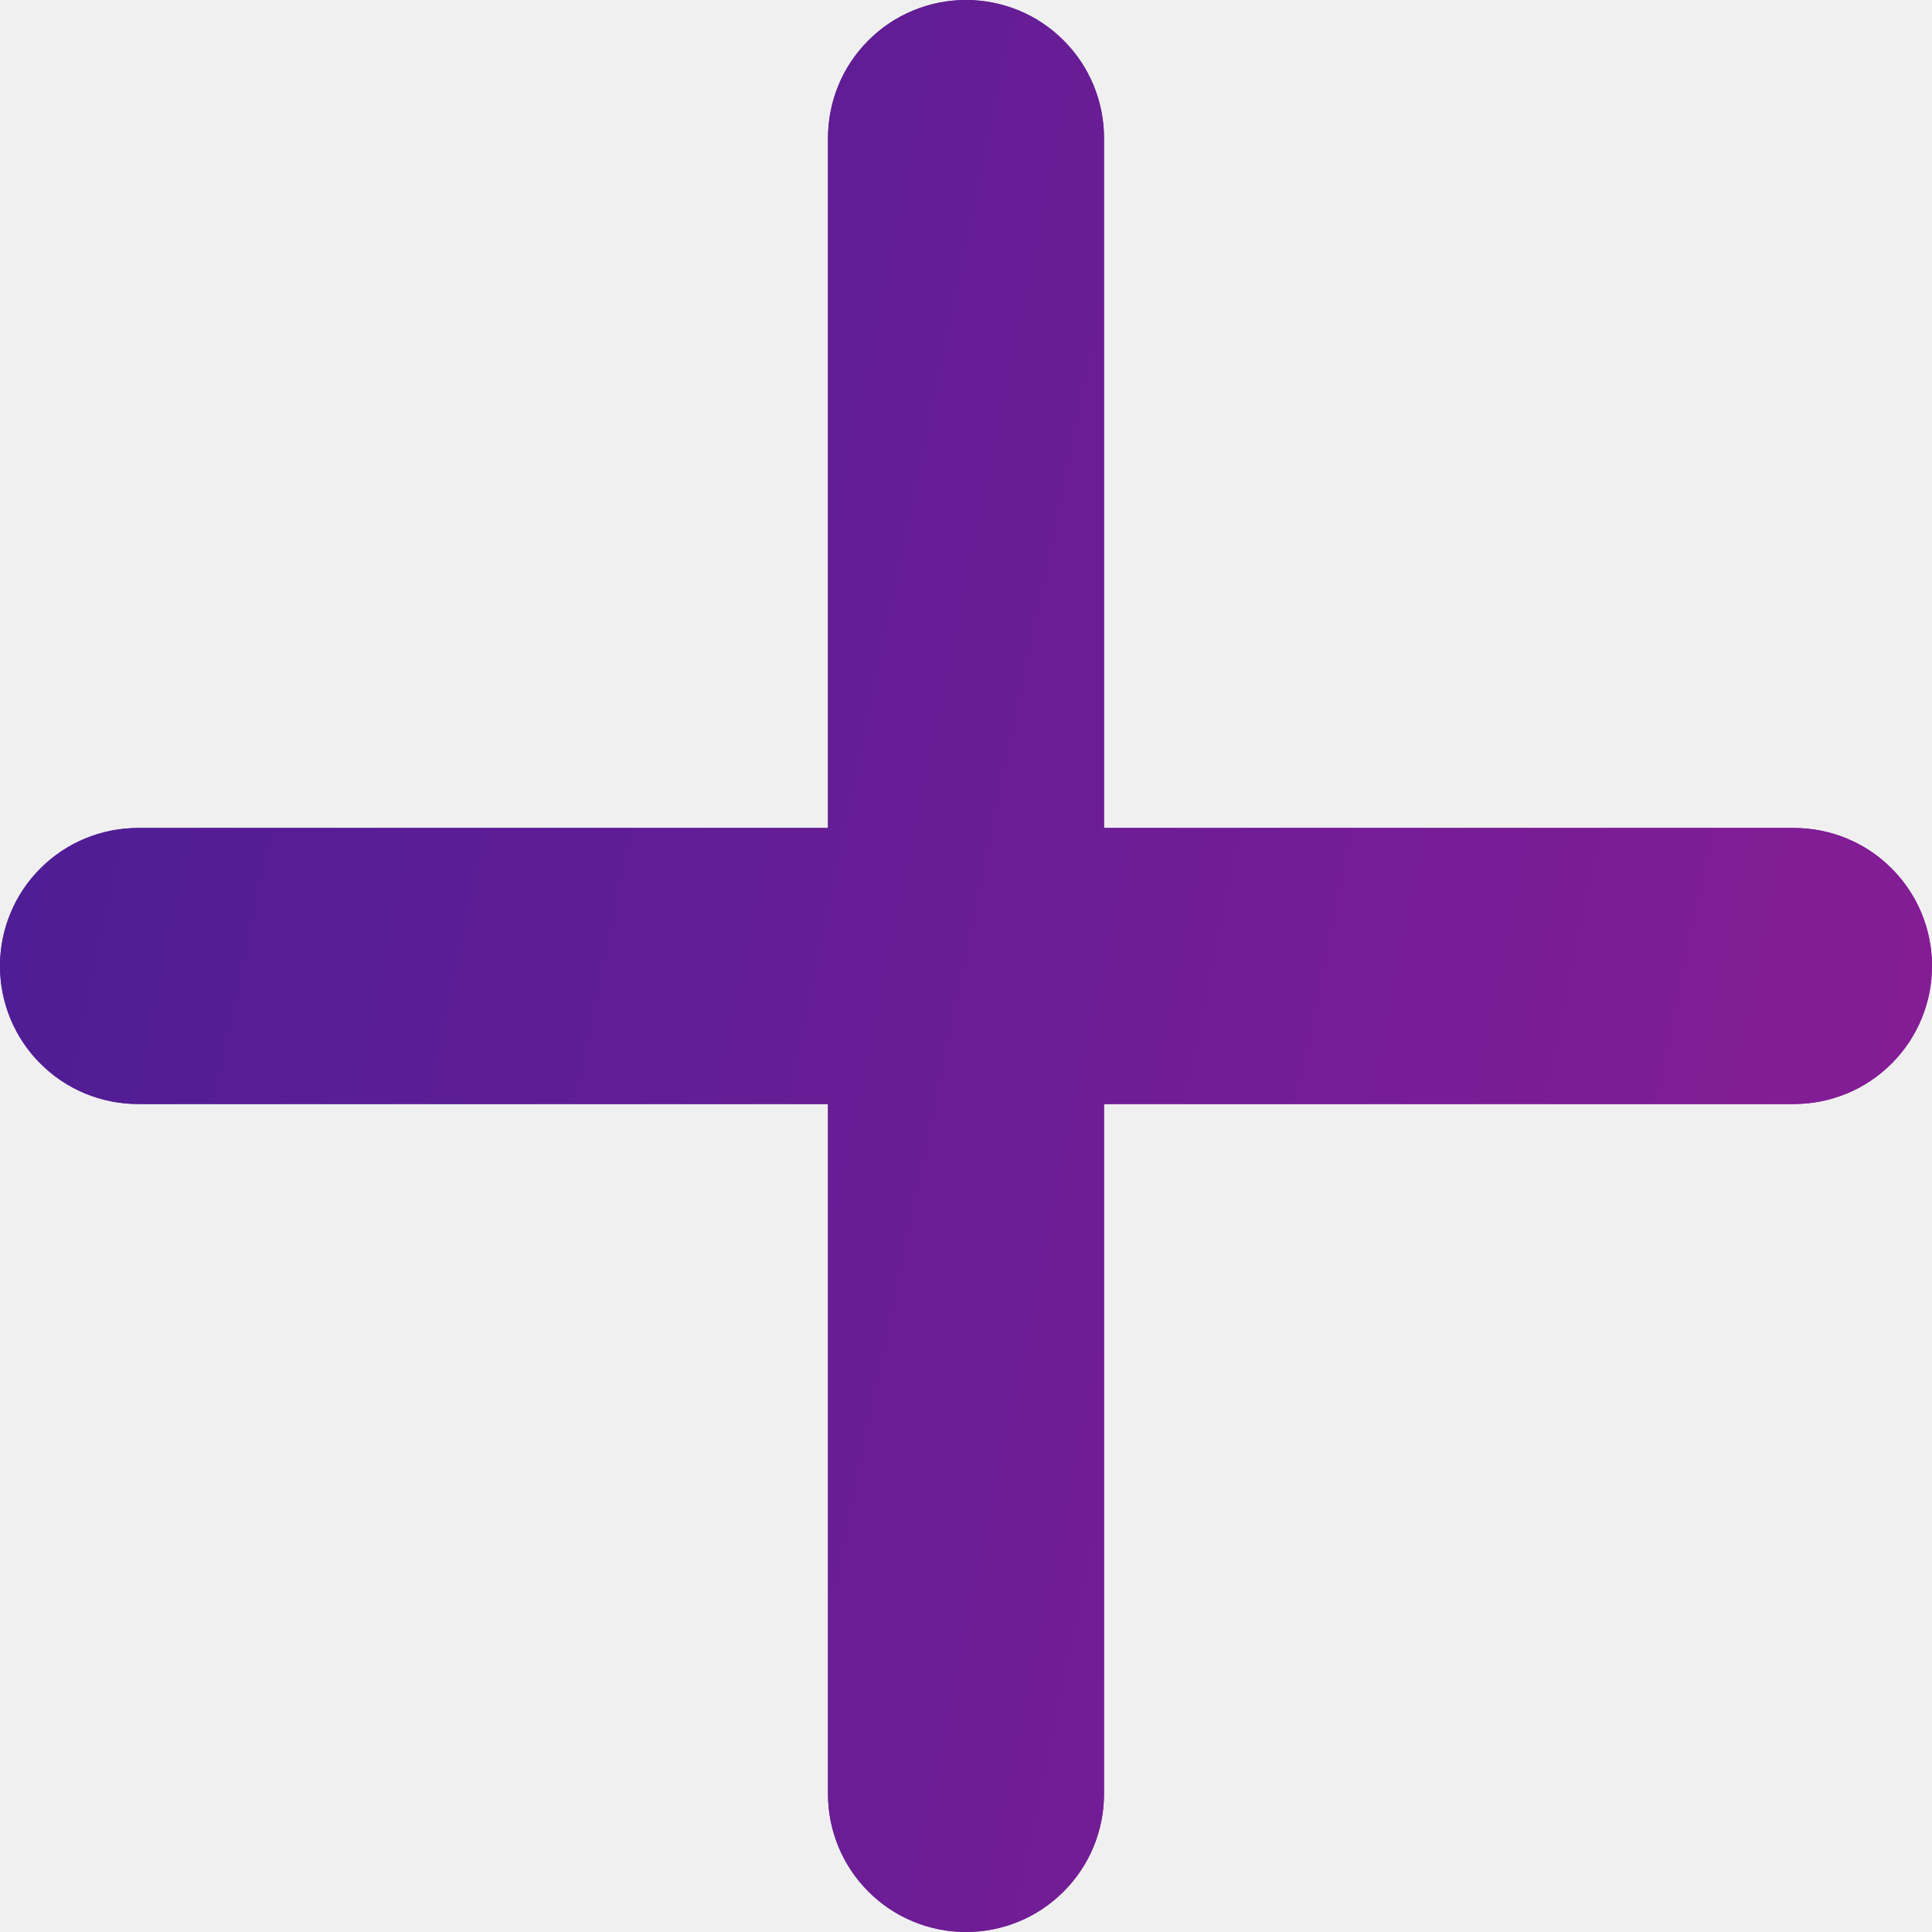
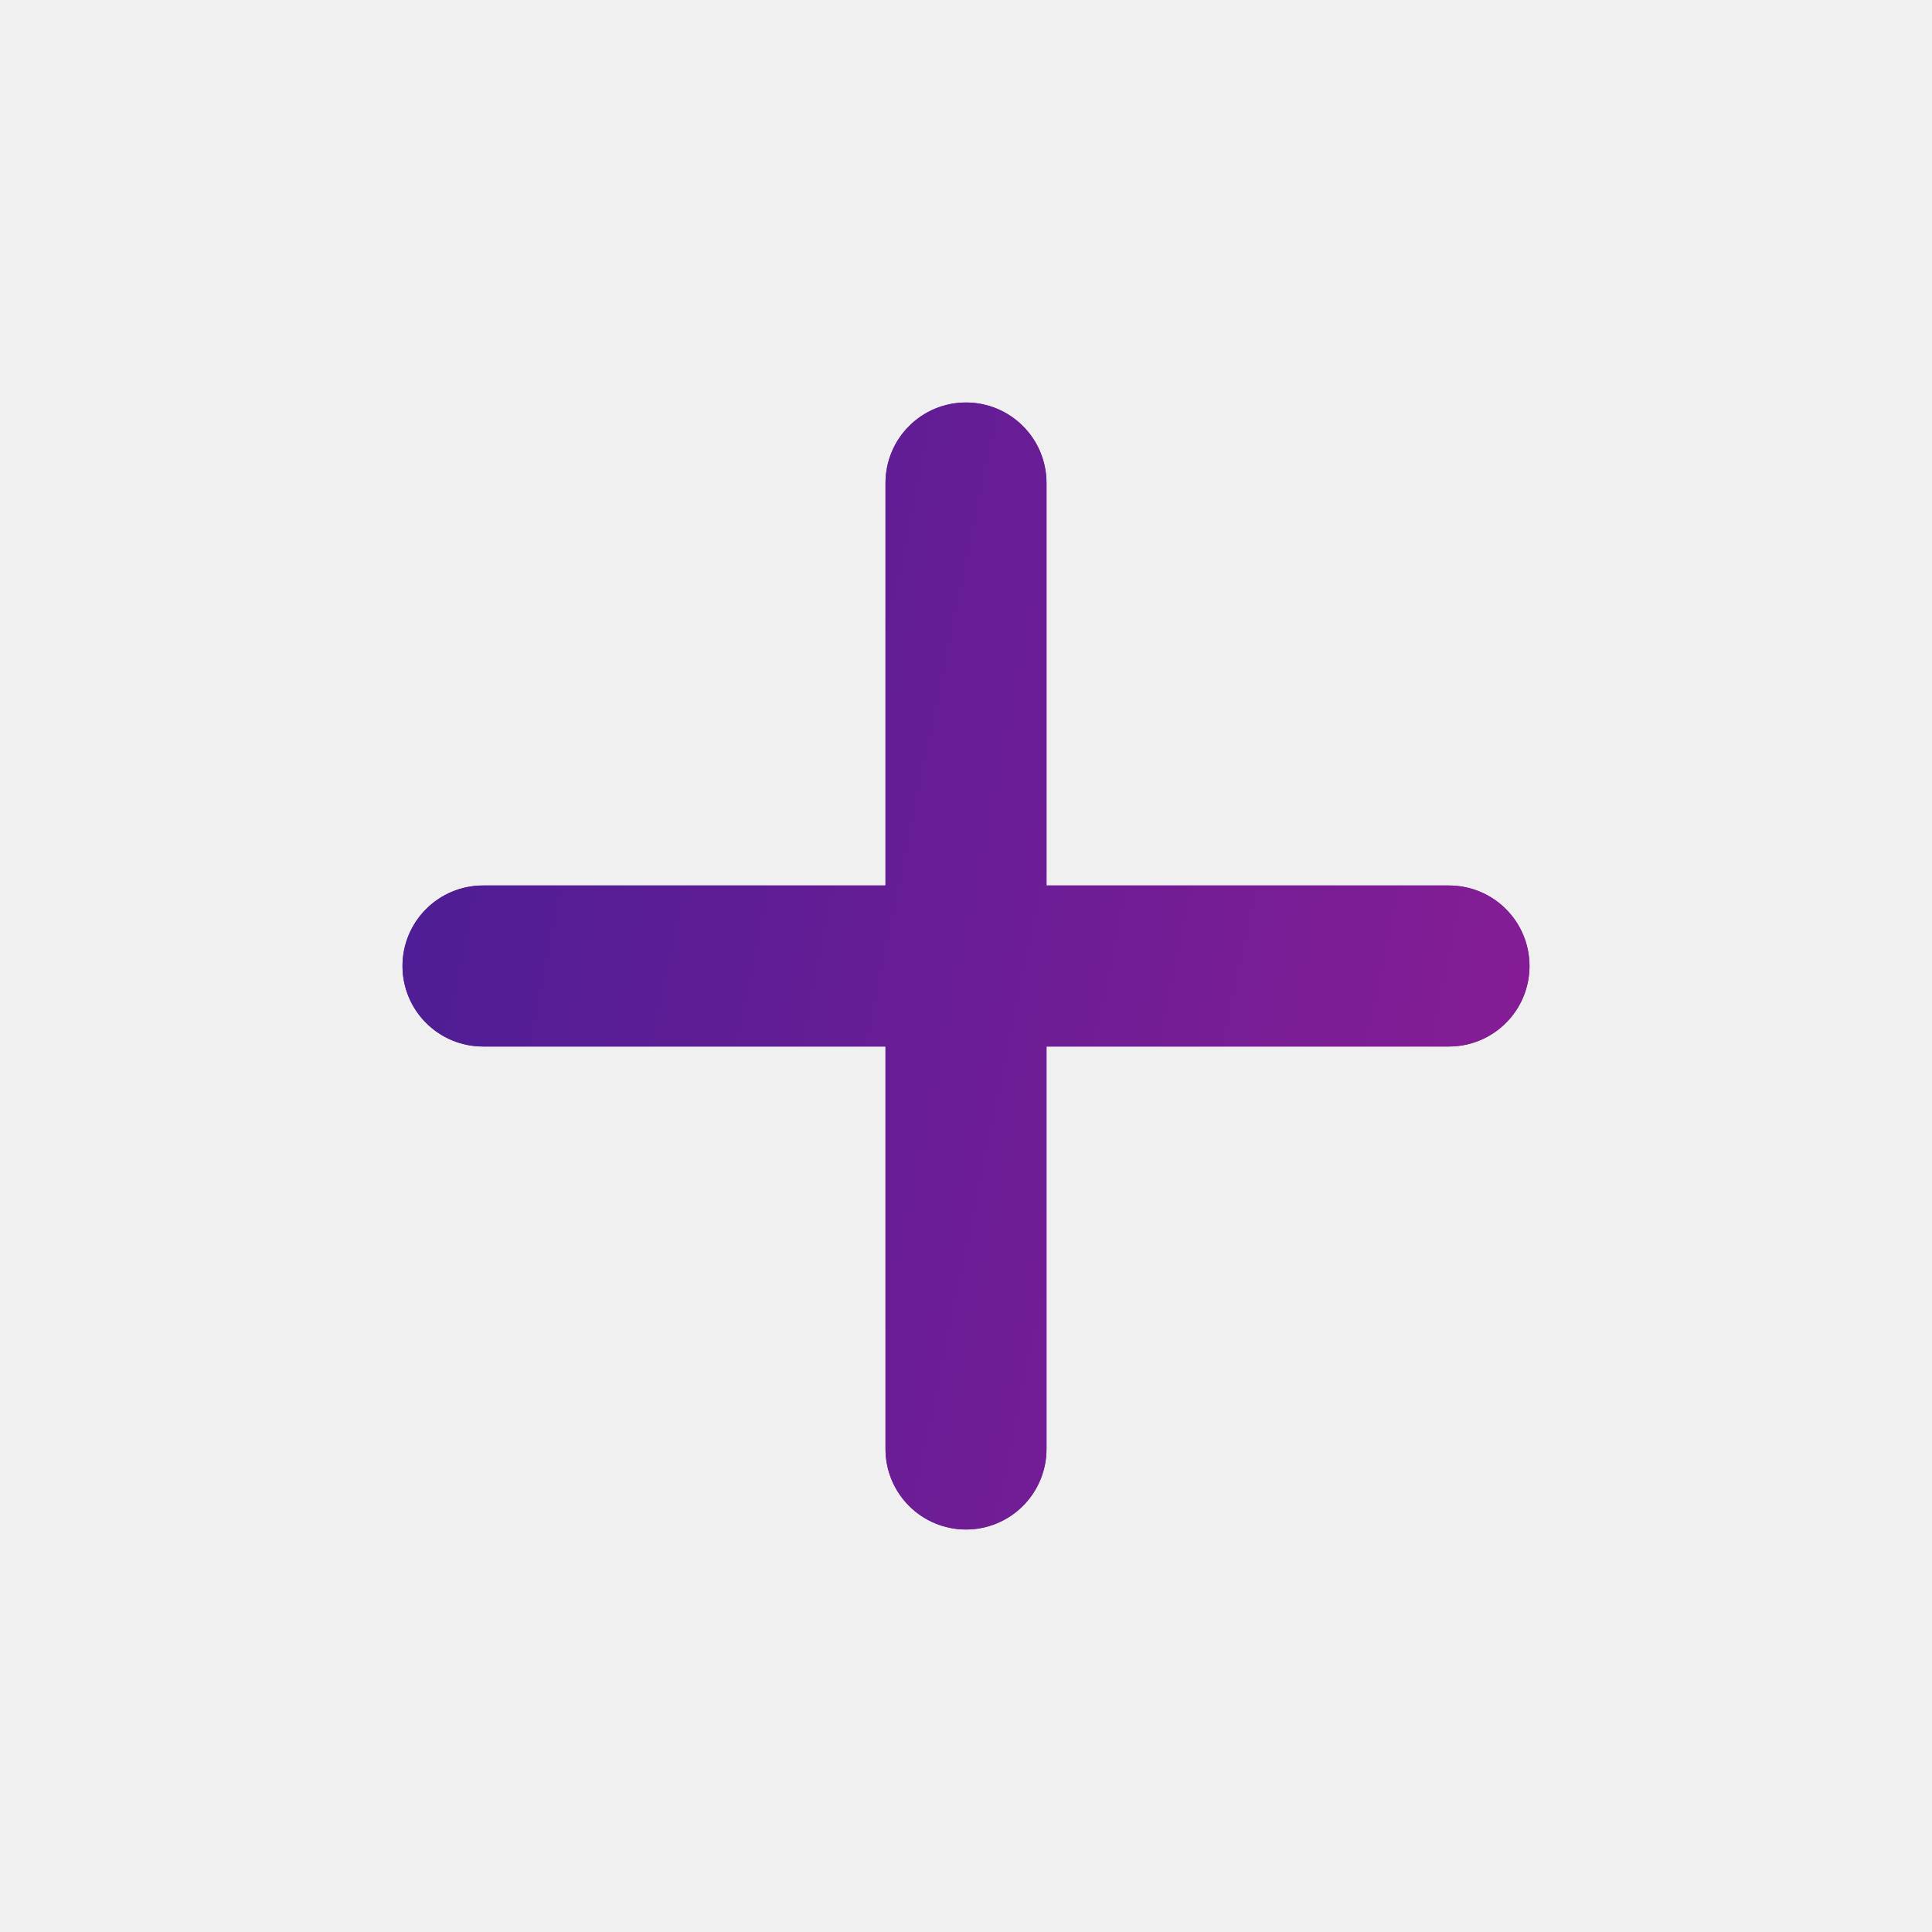
- <svg xmlns="http://www.w3.org/2000/svg" width="14" height="14" viewBox="0 0 14 14" fill="none">
-   <mask id="path-1-inside-1_3972_29033" fill="white">
-     <path d="M13 8H8V13C8 13.265 7.895 13.52 7.707 13.707C7.52 13.895 7.265 14 7 14C6.735 14 6.48 13.895 6.293 13.707C6.105 13.52 6 13.265 6 13V8H1C0.735 8 0.48 7.895 0.293 7.707C0.105 7.52 0 7.265 0 7C0 6.735 0.105 6.48 0.293 6.293C0.48 6.105 0.735 6 1 6H6V1C6 0.735 6.105 0.48 6.293 0.293C6.48 0.105 6.735 0 7 0C7.265 0 7.52 0.105 7.707 0.293C7.895 0.48 8 0.735 8 1V6H13C13.265 6 13.52 6.105 13.707 6.293C13.895 6.48 14 6.735 14 7C14 7.265 13.895 7.52 13.707 7.707C13.52 7.895 13.265 8 13 8Z" />
+ <svg xmlns="http://www.w3.org/2000/svg" width="24" height="24" viewBox="0 0 24 24" fill="none">
+   <mask id="path-1-inside-1_5060_62562" fill="white">
+     <path d="M18 13H13V18C13 18.265 12.895 18.52 12.707 18.707C12.52 18.895 12.265 19 12 19C11.735 19 11.48 18.895 11.293 18.707C11.105 18.52 11 18.265 11 18V13H6C5.735 13 5.48 12.895 5.293 12.707C5.105 12.52 5 12.265 5 12C5 11.735 5.105 11.48 5.293 11.293C5.48 11.105 5.735 11 6 11H11V6C11 5.735 11.105 5.48 11.293 5.293C11.48 5.105 11.735 5 12 5C12.265 5 12.52 5.105 12.707 5.293C12.895 5.48 13 5.735 13 6V11H18C18.265 11 18.52 11.105 18.707 11.293C18.895 11.48 19 11.735 19 12C19 12.265 18.895 12.52 18.707 12.707C18.52 12.895 18.265 13 18 13Z" />
  </mask>
-   <path d="M13 8H8V13C8 13.265 7.895 13.52 7.707 13.707C7.52 13.895 7.265 14 7 14C6.735 14 6.48 13.895 6.293 13.707C6.105 13.52 6 13.265 6 13V8H1C0.735 8 0.48 7.895 0.293 7.707C0.105 7.52 0 7.265 0 7C0 6.735 0.105 6.48 0.293 6.293C0.48 6.105 0.735 6 1 6H6V1C6 0.735 6.105 0.48 6.293 0.293C6.48 0.105 6.735 0 7 0C7.265 0 7.52 0.105 7.707 0.293C7.895 0.48 8 0.735 8 1V6H13C13.265 6 13.52 6.105 13.707 6.293C13.895 6.48 14 6.735 14 7C14 7.265 13.895 7.52 13.707 7.707C13.52 7.895 13.265 8 13 8Z" fill="url(#paint0_linear_3972_29033)" />
-   <path d="M8 8V5H5V8H8ZM6 8H9V5H6V8ZM6 6V9H9V6H6ZM7 0V3V0ZM8 6H5V9H8V6ZM13 5H8V11H13V5ZM5 8V13H11V8H5ZM5 13C5 12.47 5.211 11.961 5.586 11.586L9.828 15.828C10.579 15.078 11 14.061 11 13H5ZM5.586 11.586C5.961 11.211 6.47 11 7 11V17C8.061 17 9.078 16.579 9.828 15.828L5.586 11.586ZM7 11C7.53 11 8.039 11.211 8.414 11.586L4.172 15.828C4.922 16.579 5.939 17 7 17V11ZM8.414 11.586C8.789 11.961 9 12.47 9 13H3C3 14.061 3.421 15.078 4.172 15.828L8.414 11.586ZM9 13V8H3V13H9ZM6 5H1V11H6V5ZM1 5C1.53 5 2.039 5.211 2.414 5.586L-1.828 9.828C-1.078 10.579 -0.061 11 1 11V5ZM2.414 5.586C2.789 5.961 3 6.47 3 7H-3C-3 8.061 -2.579 9.078 -1.828 9.828L2.414 5.586ZM3 7C3 7.53 2.789 8.039 2.414 8.414L-1.828 4.172C-2.579 4.922 -3 5.939 -3 7H3ZM2.414 8.414C2.039 8.789 1.53 9 1 9V3C-0.061 3 -1.078 3.421 -1.828 4.172L2.414 8.414ZM1 9H6V3H1V9ZM9 6V1H3V6H9ZM9 1C9 1.53 8.789 2.039 8.414 2.414L4.172 -1.828C3.421 -1.078 3 -0.061 3 1H9ZM8.414 2.414C8.039 2.789 7.53 3 7 3V-3C5.939 -3 4.922 -2.579 4.172 -1.828L8.414 2.414ZM7 3C6.47 3 5.961 2.789 5.586 2.414L9.828 -1.828C9.078 -2.579 8.061 -3 7 -3V3ZM5.586 2.414C5.211 2.039 5 1.53 5 1H11C11 -0.061 10.579 -1.078 9.828 -1.828L5.586 2.414ZM5 1V6H11V1H5ZM8 9H13V3H8V9ZM13 9C12.47 9 11.961 8.789 11.586 8.414L15.828 4.172C15.078 3.421 14.061 3 13 3V9ZM11.586 8.414C11.211 8.039 11 7.53 11 7H17C17 5.939 16.579 4.922 15.828 4.172L11.586 8.414ZM11 7C11 6.47 11.211 5.961 11.586 5.586L15.828 9.828C16.579 9.078 17 8.061 17 7H11ZM11.586 5.586C11.961 5.211 12.47 5 13 5V11C14.061 11 15.078 10.579 15.828 9.828L11.586 5.586Z" fill="url(#paint1_linear_3972_29033)" mask="url(#path-1-inside-1_3972_29033)" />
+   <path d="M18 13H13V18C13 18.265 12.895 18.52 12.707 18.707C12.52 18.895 12.265 19 12 19C11.735 19 11.48 18.895 11.293 18.707C11.105 18.52 11 18.265 11 18V13H6C5.735 13 5.48 12.895 5.293 12.707C5.105 12.52 5 12.265 5 12C5 11.735 5.105 11.48 5.293 11.293C5.48 11.105 5.735 11 6 11H11V6C11 5.735 11.105 5.48 11.293 5.293C11.48 5.105 11.735 5 12 5C12.265 5 12.52 5.105 12.707 5.293C12.895 5.48 13 5.735 13 6V11H18C18.265 11 18.52 11.105 18.707 11.293C18.895 11.48 19 11.735 19 12C19 12.265 18.895 12.52 18.707 12.707C18.52 12.895 18.265 13 18 13Z" fill="url(#paint0_linear_5060_62562)" />
+   <path d="M13 13V10H10V13H13ZM11 13H14V10H11V13ZM11 11V14H14V11H11ZM12 5V8V5ZM13 11H10V14H13V11ZM18 10H13V16H18V10ZM10 13V18H16V13H10ZM10 18C10 17.47 10.211 16.961 10.586 16.586L14.828 20.828C15.579 20.078 16 19.061 16 18H10ZM10.586 16.586C10.961 16.211 11.47 16 12 16V22C13.061 22 14.078 21.579 14.828 20.828L10.586 16.586ZM12 16C12.53 16 13.039 16.211 13.414 16.586L9.172 20.828C9.922 21.579 10.939 22 12 22V16ZM13.414 16.586C13.789 16.961 14 17.47 14 18H8C8 19.061 8.421 20.078 9.172 20.828L13.414 16.586ZM14 18V13H8V18H14ZM11 10H6V16H11V10ZM6 10C6.53 10 7.039 10.211 7.414 10.586L3.172 14.828C3.922 15.579 4.939 16 6 16V10ZM7.414 10.586C7.789 10.961 8 11.47 8 12H2C2 13.061 2.421 14.078 3.172 14.828L7.414 10.586ZM8 12C8 12.53 7.789 13.039 7.414 13.414L3.172 9.172C2.421 9.922 2 10.939 2 12H8ZM7.414 13.414C7.039 13.789 6.53 14 6 14V8C4.939 8 3.922 8.421 3.172 9.172L7.414 13.414ZM6 14H11V8H6V14ZM14 11V6H8V11H14ZM14 6C14 6.53 13.789 7.039 13.414 7.414L9.172 3.172C8.421 3.922 8 4.939 8 6H14ZM13.414 7.414C13.039 7.789 12.53 8 12 8V2C10.939 2 9.922 2.421 9.172 3.172L13.414 7.414ZM12 8C11.47 8 10.961 7.789 10.586 7.414L14.828 3.172C14.078 2.421 13.061 2 12 2V8ZM10.586 7.414C10.211 7.039 10 6.53 10 6H16C16 4.939 15.579 3.922 14.828 3.172L10.586 7.414ZM10 6V11H16V6H10ZM13 14H18V8H13V14ZM18 14C17.47 14 16.961 13.789 16.586 13.414L20.828 9.172C20.078 8.421 19.061 8 18 8V14ZM16.586 13.414C16.211 13.039 16 12.53 16 12H22C22 10.939 21.579 9.922 20.828 9.172L16.586 13.414ZM16 12C16 11.47 16.211 10.961 16.586 10.586L20.828 14.828C21.579 14.078 22 13.061 22 12H16ZM16.586 10.586C16.961 10.211 17.47 10 18 10V16C19.061 16 20.078 15.579 20.828 14.828L16.586 10.586Z" fill="url(#paint1_linear_5060_62562)" mask="url(#path-1-inside-1_5060_62562)" />
  <defs>
-     <linearGradient id="paint0_linear_3972_29033" x1="0.5" y1="1.05" x2="15.528" y2="4.175" gradientUnits="userSpaceOnUse">
+     <linearGradient id="paint0_linear_5060_62562" x1="5.5" y1="6.05" x2="20.528" y2="9.175" gradientUnits="userSpaceOnUse">
      <stop stop-color="#4C1D95" />
      <stop offset="1" stop-color="#881D95" />
    </linearGradient>
-     <linearGradient id="paint1_linear_3972_29033" x1="0.5" y1="1.05" x2="15.528" y2="4.175" gradientUnits="userSpaceOnUse">
+     <linearGradient id="paint1_linear_5060_62562" x1="5.5" y1="6.05" x2="20.528" y2="9.175" gradientUnits="userSpaceOnUse">
      <stop stop-color="#4C1D95" />
      <stop offset="1" stop-color="#881D95" />
    </linearGradient>
  </defs>
</svg>
